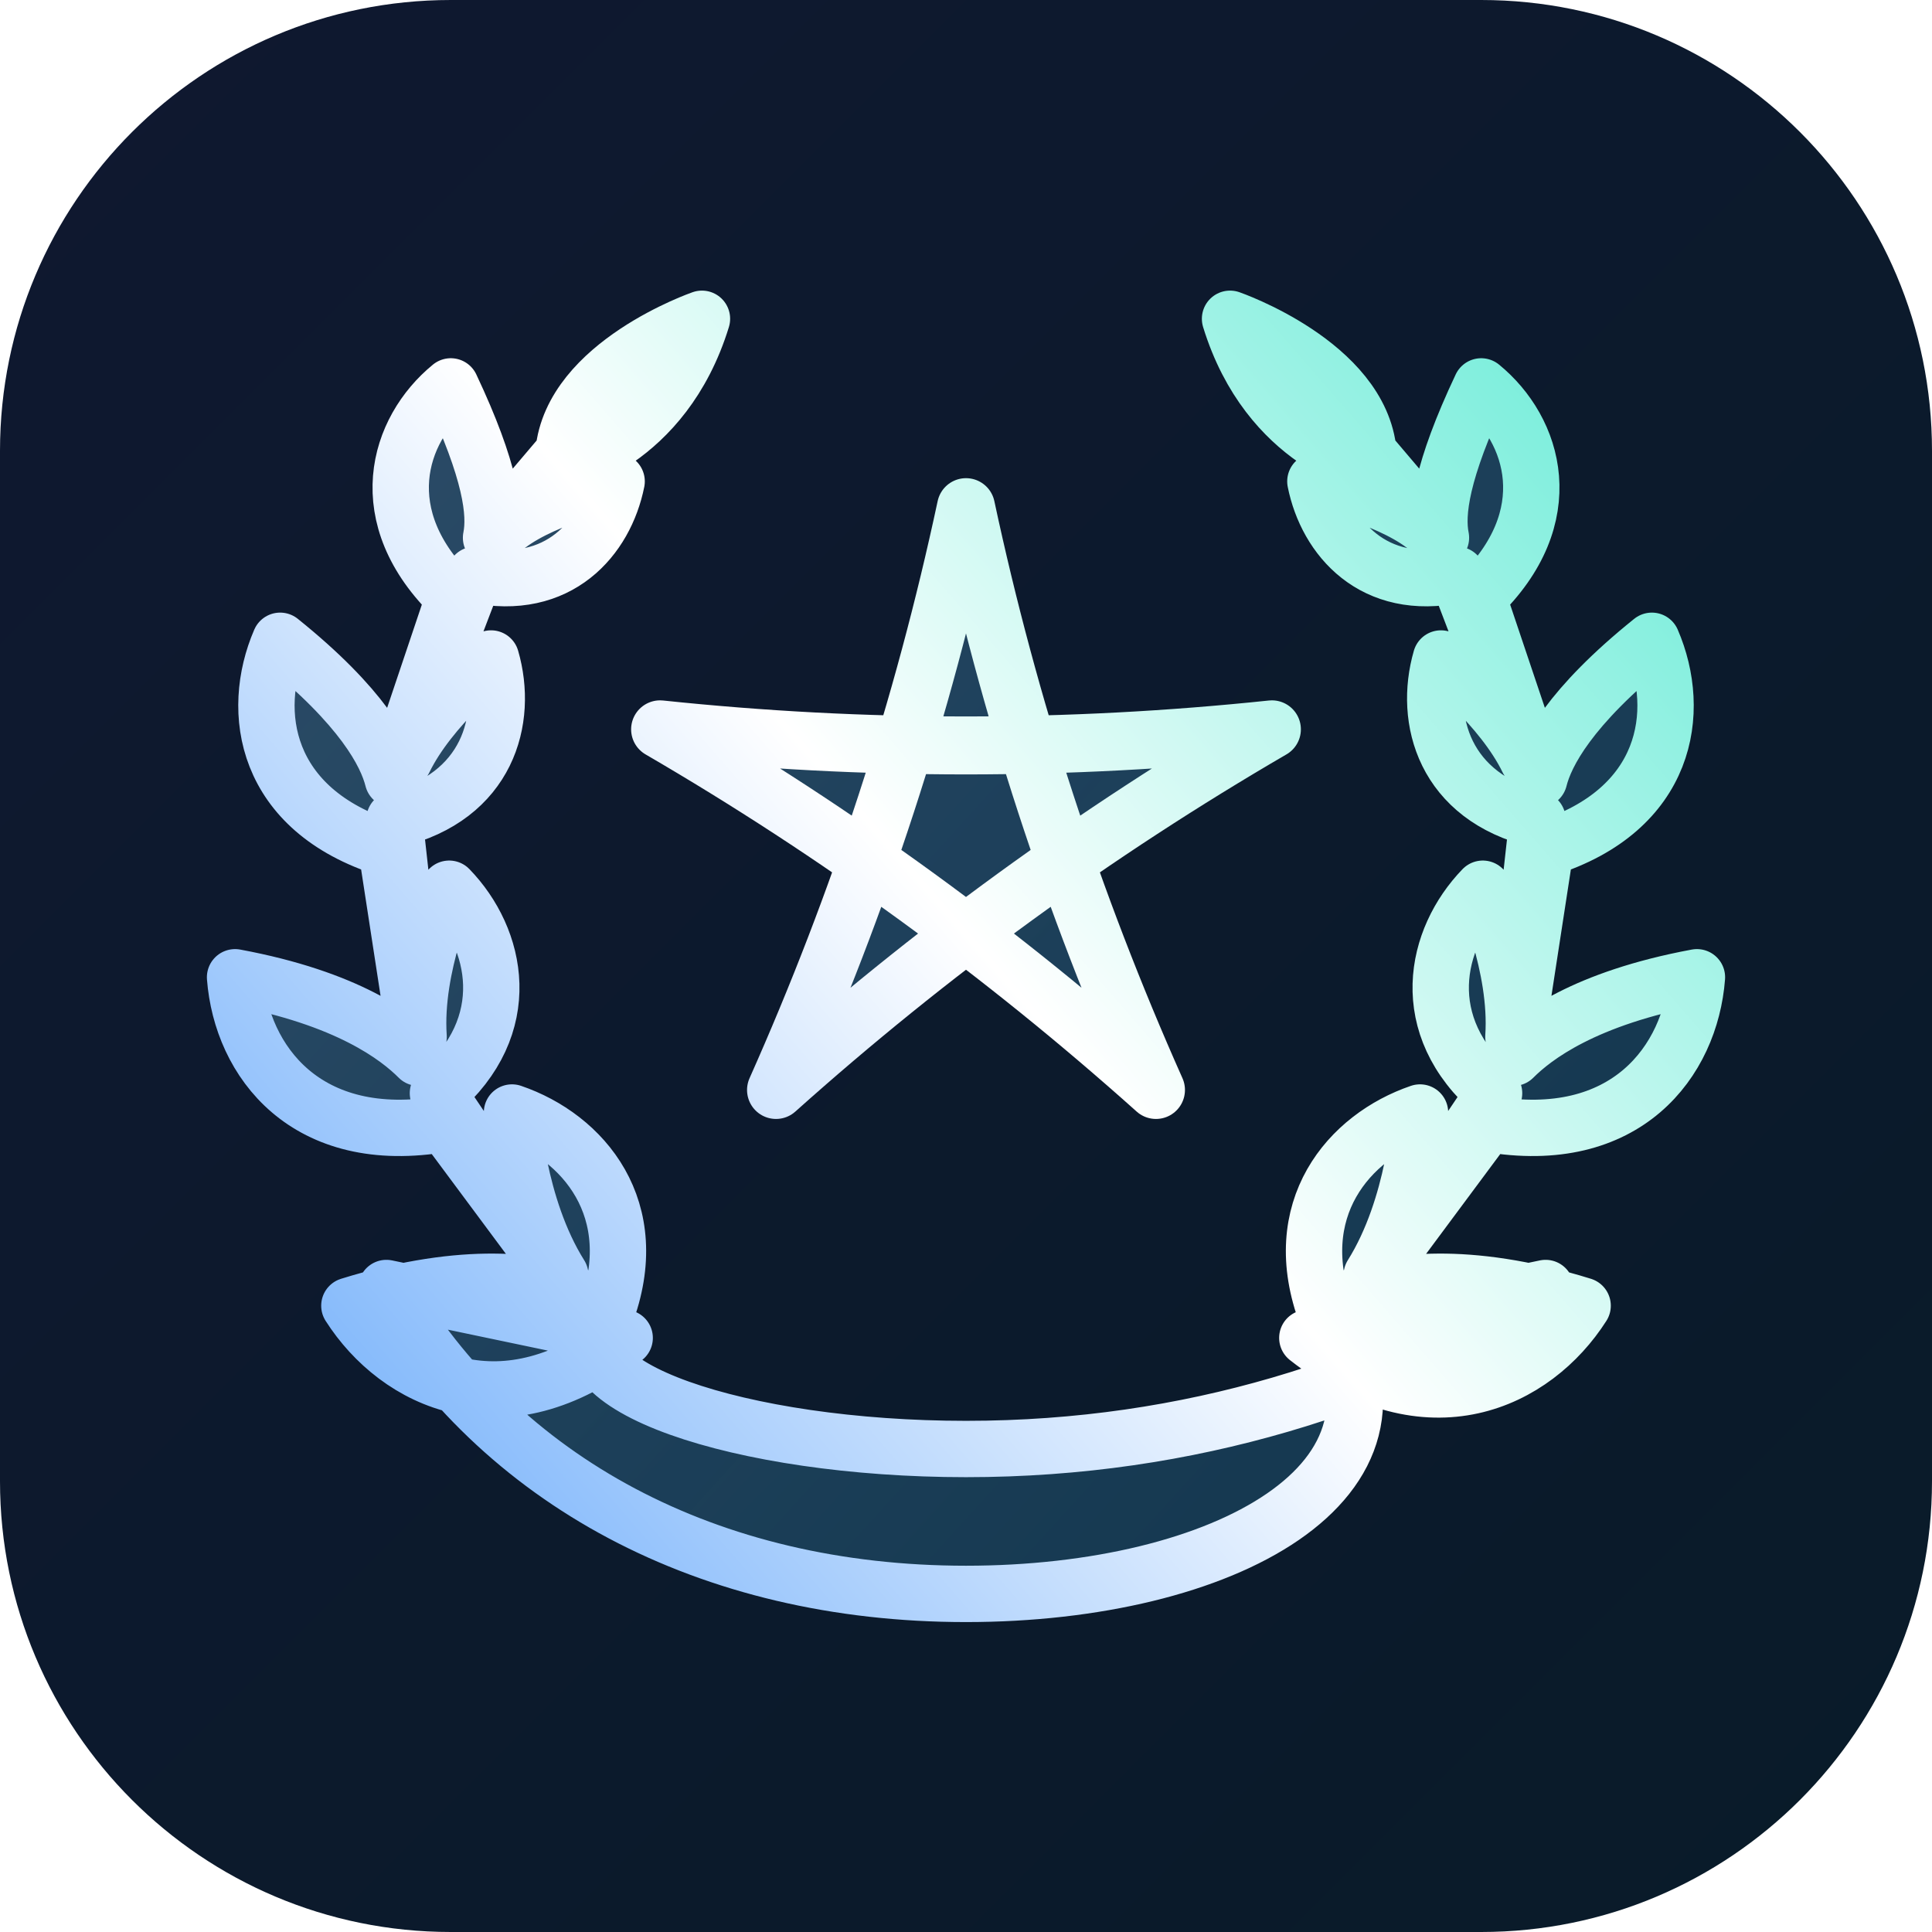
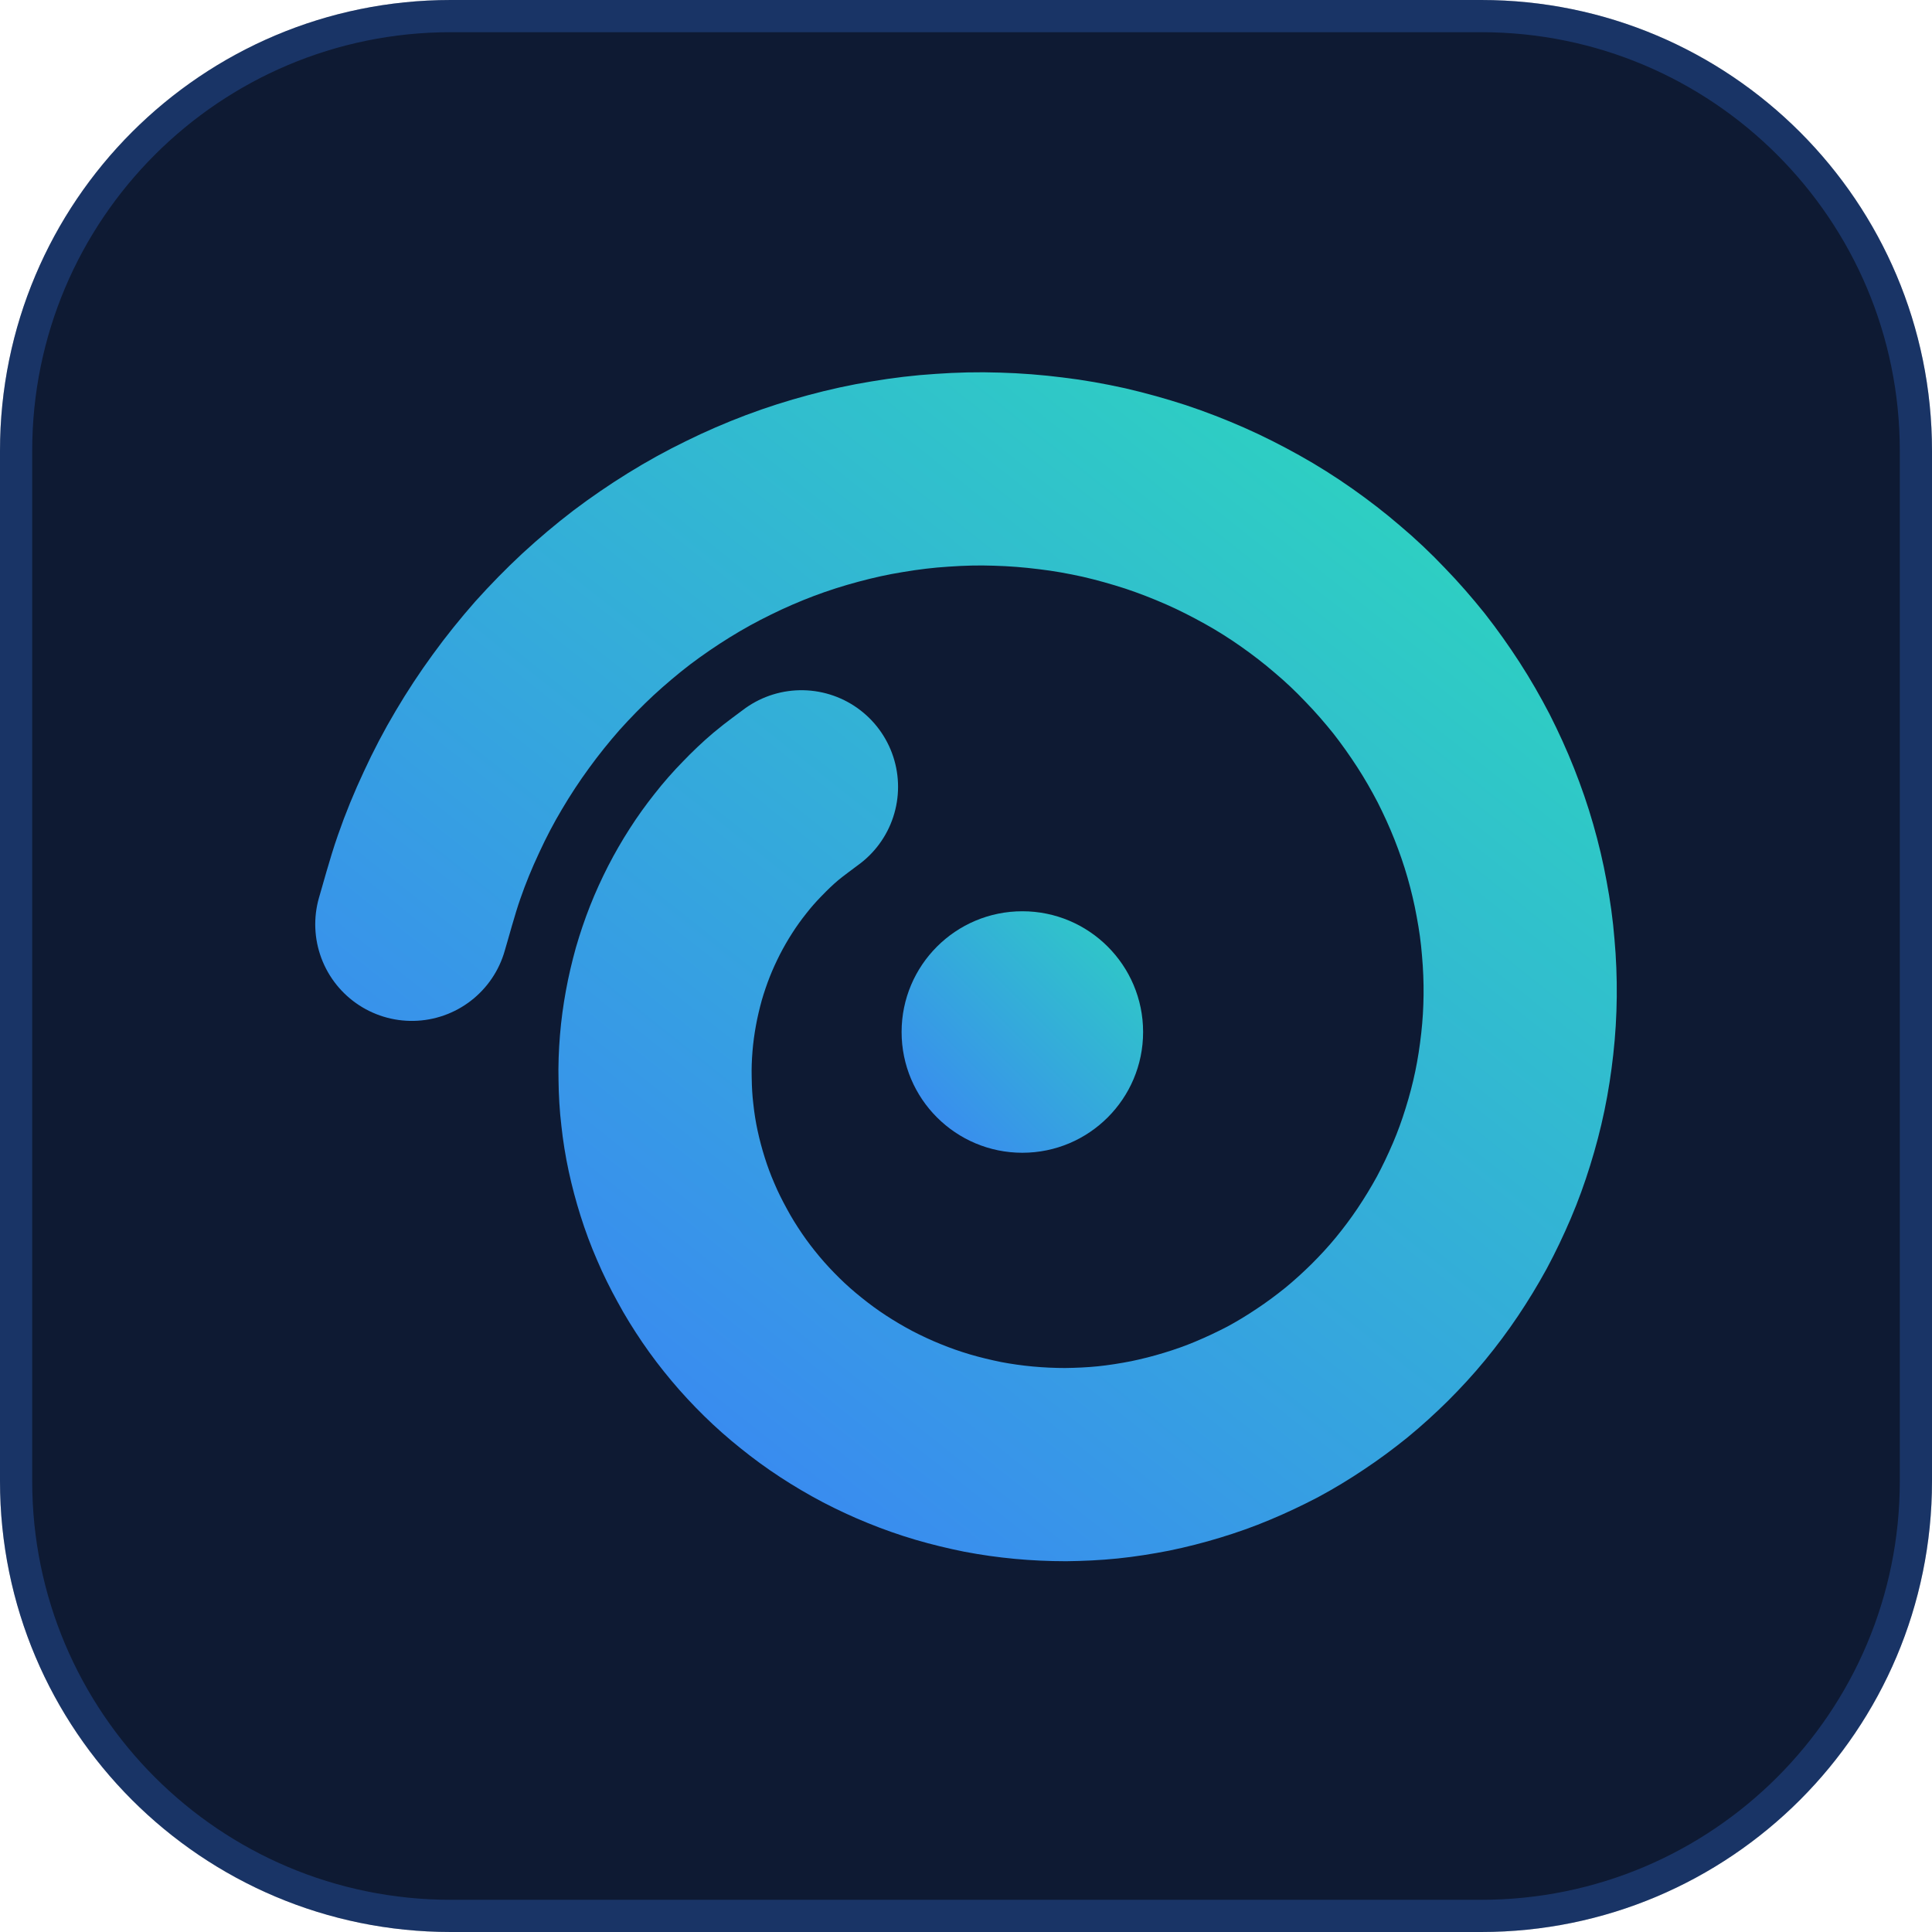
<svg xmlns="http://www.w3.org/2000/svg" viewBox="0 0 120 120" fill="none">
  <defs>
-     <linearGradient id="bg" x1="0" y1="0" x2="120" y2="120" gradientUnits="userSpaceOnUse">
-       <stop offset="0%" stop-color="#0f1830" />
-       <stop offset="100%" stop-color="#091b29" />
+     <linearGradient id="nvB-sp" x1="34" y1="94" x2="88" y2="26" gradientUnits="userSpaceOnUse">
+       <stop offset="0%" stop-color="#3B82F6" />
+       <stop offset="100%" stop-color="#2DD4BF" />
    </linearGradient>
-     <linearGradient id="st" x1="14" y1="98" x2="106" y2="18" gradientUnits="userSpaceOnUse">
-       <stop offset="0%" stop-color="#60a5fa" />
-       <stop offset="50%" stop-color="#ffffff" />
-       <stop offset="100%" stop-color="#5eead4" />
-     </linearGradient>
-     <linearGradient id="fl" x1="16" y1="20" x2="104" y2="100" gradientUnits="userSpaceOnUse">
-       <stop offset="0%" stop-color="#7dd3fc" stop-opacity="0.28" />
-       <stop offset="100%" stop-color="#38bdf8" stop-opacity="0.16" />
+     <linearGradient id="nvB-pu" x1="56" y1="72" x2="72" y2="56" gradientUnits="userSpaceOnUse">
+       <stop offset="0%" stop-color="#3B82F6" />
+       <stop offset="100%" stop-color="#2DD4BF" />
    </linearGradient>
  </defs>
-   <rect width="120" height="120" rx="28" fill="url(#bg)" />
-   <path d="M 60 99 C 44 99 31 92 24 80 L 38.8 83.1 C 31.3 89.0 24.7 85.8 21.7 81.1 C 29.1 78.8 33.6 79.7 35.4 80.3 L 27.6 69.8 C 19.0 71.3 15.0 65.9 14.6 60.7 C 21.6 62.0 24.7 64.4 26.0 65.7 L 24.0 52.7 C 16.4 50.3 15.5 44.2 17.4 39.8 C 22.5 43.9 24.0 46.8 24.4 48.4 L 28.2 37.1 C 23.0 32.1 24.7 26.7 28.0 24.0 C 30.5 29.3 30.8 31.9 30.5 33.4 L 35.0 28.1 C 35.5 22.6 43.6 19.8 43.6 19.8 C 41.2 27.6 34.9 28.9 34.9 28.9 L 31.6 32.6 C 34.0 30.8 38.3 29.9 38.3 29.9 C 37.6 33.4 34.7 36.8 29.5 35.7 L 25.1 47.2 C 26.7 43.9 30.5 40.9 30.5 40.9 C 31.6 44.7 30.3 49.5 24.5 50.9 L 26.0 64.4 C 25.7 60.0 27.9 55.2 27.9 55.2 C 30.9 58.3 32.1 63.7 27.2 67.9 L 34.8 79.2 C 32.1 74.9 31.8 69.1 31.8 69.1 C 36.2 70.6 40.1 75.1 37.6 81.7 C 34 86 46 90 60 90 C 74 90 86 86 96 80 L 81.2 83.1 C 88.7 89.0 95.3 85.8 98.3 81.1 C 90.9 78.8 86.4 79.7 84.6 80.3 L 92.4 69.8 C 101.0 71.3 105.0 65.9 105.4 60.7 C 98.4 62.0 95.3 64.4 94.0 65.7 L 96.0 52.7 C 103.6 50.3 104.5 44.2 102.6 39.8 C 97.5 43.9 96.0 46.8 95.6 48.4 L 91.8 37.1 C 97.0 32.1 95.3 26.7 92.0 24.0 C 89.5 29.3 89.2 31.9 89.5 33.4 L 85.0 28.1 C 84.5 22.6 76.4 19.8 76.4 19.8 C 78.8 27.6 85.1 28.9 85.1 28.9 L 88.4 32.6 C 86.0 30.8 81.7 29.9 81.7 29.9 C 82.4 33.4 85.3 36.8 90.5 35.7 L 94.9 47.2 C 93.3 43.9 89.5 40.9 89.5 40.9 C 88.4 44.7 89.7 49.5 95.5 50.9 L 94.0 64.4 C 94.3 60.0 92.1 55.2 92.1 55.2 C 89.1 58.3 87.9 63.7 92.8 67.9 L 85.2 79.2 C 87.9 74.9 88.2 69.1 88.2 69.1 C 83.8 70.6 79.9 75.1 82.4 81.7 C 89 92 76 99 60 99 Z" fill="url(#fl)" stroke="url(#st)" stroke-width="3.5" stroke-linecap="round" stroke-linejoin="round" />
-   <path d="M 60.0 31.5 Q 64.0 50.2 71.8 67.7 Q 57.5 54.9 41.0 45.3 Q 60.0 47.3 79.0 45.3 Q 62.5 54.9 48.2 67.7 Q 56.0 50.2 60.0 31.5 Z" fill="url(#fl)" stroke="url(#st)" stroke-width="3.6" stroke-linecap="round" stroke-linejoin="round" />
+   <rect width="120" height="120" rx="28" fill="#0E1A33" />
+   <rect x="1" y="1" width="118" height="118" rx="27" stroke="rgba(59, 130, 246, 0.26)" stroke-width="2" />
+   <path d="M 25.58 57.41 C 25.76 56.82 26.24 55.02 26.65 53.86 C 27.05 52.7 27.52 51.56 28.04 50.45 C 28.55 49.34 29.12 48.25 29.74 47.21 C 30.36 46.16 31.03 45.14 31.74 44.17 C 32.45 43.19 33.21 42.25 34 41.35 C 34.8 40.46 35.64 39.6 36.51 38.79 C 37.39 37.98 38.3 37.21 39.24 36.49 C 40.18 35.78 41.16 35.11 42.16 34.49 C 43.16 33.87 44.19 33.3 45.24 32.79 C 46.29 32.27 47.36 31.81 48.44 31.4 C 49.53 30.99 50.63 30.64 51.75 30.34 C 52.86 30.04 53.99 29.79 55.11 29.61 C 56.24 29.42 57.38 29.28 58.51 29.21 C 59.64 29.13 60.78 29.1 61.91 29.14 C 63.03 29.17 64.16 29.26 65.27 29.4 C 66.38 29.53 67.48 29.73 68.57 29.97 C 69.65 30.22 70.72 30.52 71.77 30.86 C 72.82 31.21 73.85 31.61 74.85 32.05 C 75.85 32.49 76.83 32.99 77.78 33.52 C 78.73 34.05 79.65 34.63 80.53 35.25 C 81.41 35.87 82.27 36.53 83.08 37.23 C 83.9 37.92 84.68 38.66 85.41 39.43 C 86.15 40.19 86.85 41 87.51 41.82 C 88.16 42.65 88.77 43.51 89.34 44.39 C 89.91 45.27 90.43 46.18 90.91 47.1 C 91.38 48.03 91.81 48.97 92.19 49.93 C 92.57 50.89 92.91 51.87 93.19 52.85 C 93.47 53.83 93.71 54.83 93.89 55.83 C 94.08 56.83 94.22 57.83 94.3 58.84 C 94.39 59.84 94.43 60.85 94.42 61.85 C 94.41 62.85 94.35 63.85 94.24 64.83 C 94.13 65.82 93.98 66.8 93.78 67.76 C 93.58 68.72 93.33 69.67 93.04 70.6 C 92.75 71.54 92.42 72.45 92.04 73.34 C 91.66 74.23 91.24 75.11 90.79 75.95 C 90.33 76.79 89.83 77.61 89.3 78.4 C 88.77 79.19 88.2 79.95 87.6 80.68 C 87 81.41 86.36 82.1 85.7 82.76 C 85.03 83.42 84.34 84.05 83.62 84.64 C 82.9 85.22 82.16 85.77 81.39 86.28 C 80.63 86.79 79.84 87.27 79.04 87.7 C 78.23 88.12 77.41 88.51 76.57 88.86 C 75.74 89.21 74.89 89.51 74.03 89.77 C 73.18 90.03 72.31 90.25 71.44 90.43 C 70.57 90.6 69.69 90.74 68.82 90.83 C 67.94 90.92 67.06 90.96 66.19 90.97 C 65.32 90.97 64.45 90.93 63.59 90.85 C 62.73 90.77 61.88 90.65 61.04 90.49 C 60.2 90.32 59.37 90.12 58.55 89.88 C 57.74 89.64 56.94 89.36 56.16 89.04 C 55.39 88.73 54.62 88.37 53.89 87.99 C 53.15 87.6 52.44 87.18 51.75 86.73 C 51.06 86.28 50.39 85.79 49.76 85.28 C 49.12 84.77 48.51 84.23 47.94 83.67 C 47.36 83.1 46.81 82.51 46.3 81.9 C 45.78 81.28 45.3 80.65 44.85 79.99 C 44.41 79.34 43.99 78.67 43.62 77.98 C 43.24 77.29 42.89 76.59 42.59 75.88 C 42.28 75.17 42.01 74.44 41.78 73.71 C 41.55 72.98 41.35 72.23 41.19 71.49 C 41.03 70.75 40.91 70 40.83 69.25 C 40.74 68.51 40.7 67.76 40.69 67.01 C 40.67 66.27 40.7 65.53 40.76 64.79 C 40.82 64.06 40.92 63.33 41.05 62.62 C 41.18 61.9 41.35 61.19 41.54 60.5 C 41.74 59.81 41.97 59.13 42.23 58.47 C 42.49 57.81 42.79 57.16 43.11 56.53 C 43.43 55.91 43.78 55.3 44.16 54.71 C 44.53 54.13 44.94 53.56 45.37 53.02 C 45.79 52.48 46.24 51.97 46.72 51.48 C 47.19 50.99 47.68 50.52 48.19 50.09 C 48.71 49.65 49.52 49.07 49.78 48.87" stroke="url(#nvB-sp)" stroke-width="12" stroke-linecap="round" stroke-linejoin="round" />
+   <circle cx="63.5" cy="64.1" r="7.5" fill="url(#nvB-pu)" />
</svg>
